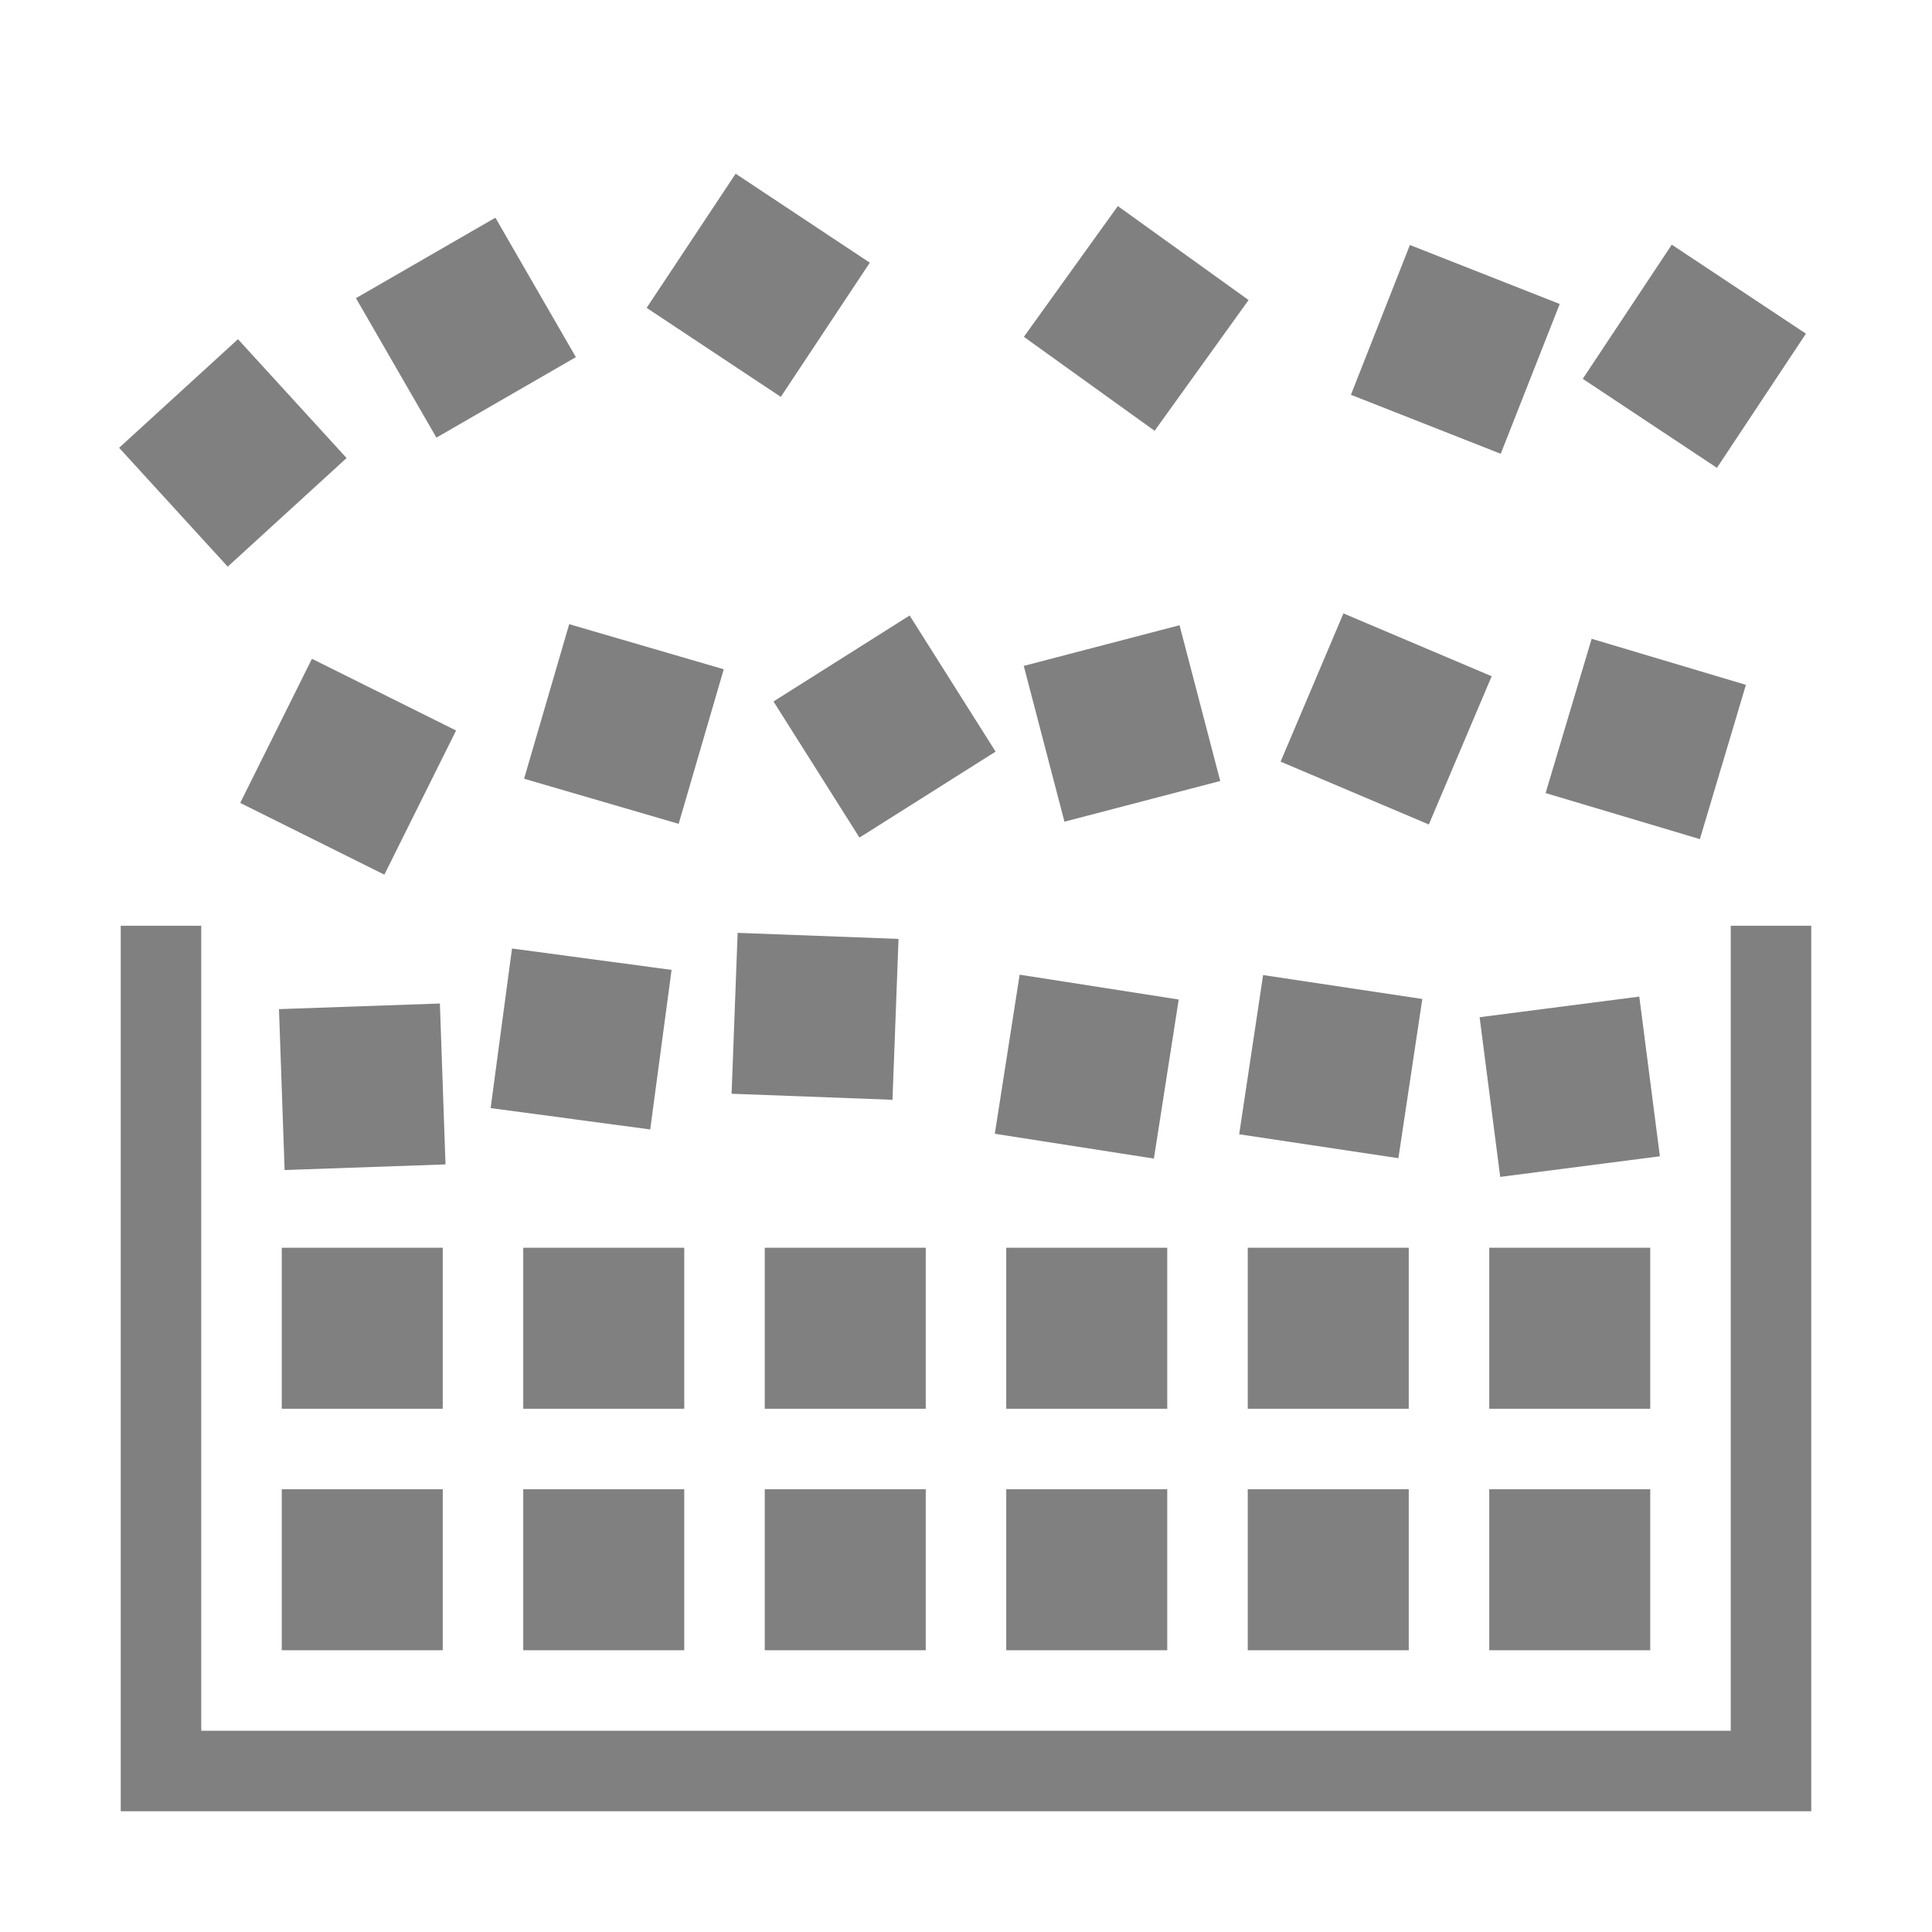
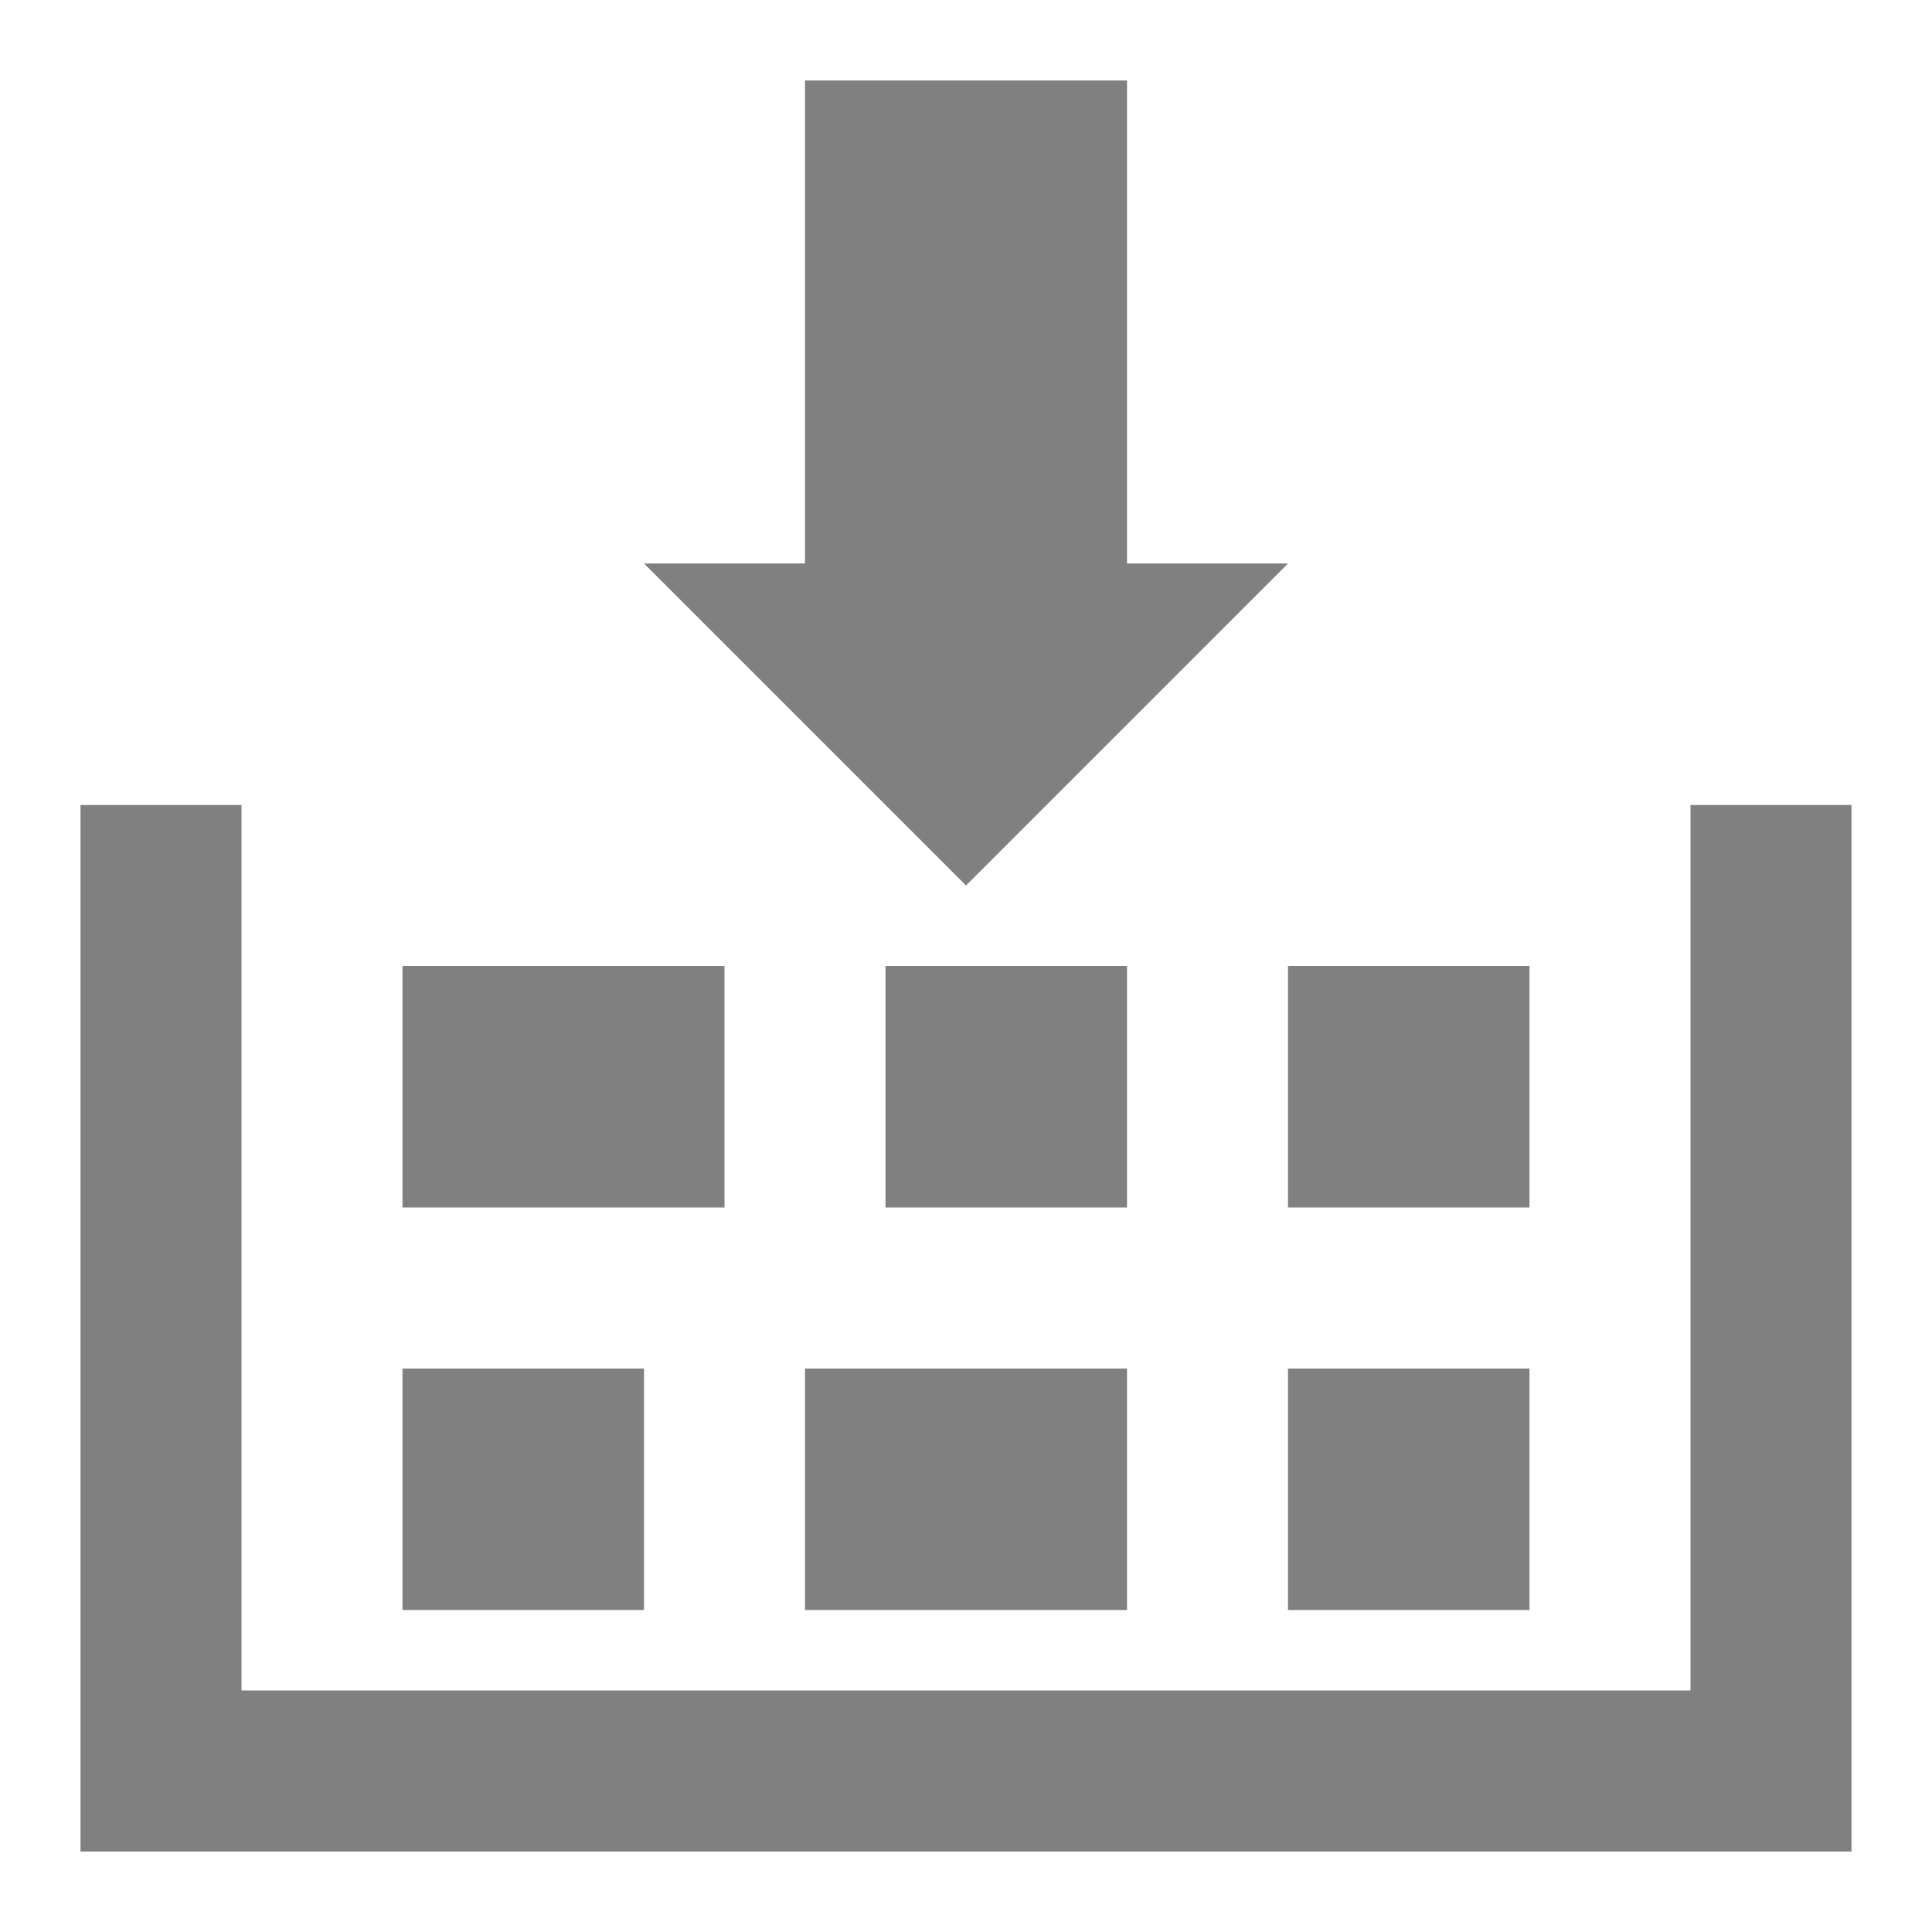
- <svg xmlns="http://www.w3.org/2000/svg" width="48" height="48" id="svg3089" version="1.1">
-   <defs id="defs3091" />
-   <g id="layer1" transform="translate(0,-1004.362)">
-     <path style="fill:#808080;fill-opacity:1;stroke:none" d="M 3 23 L 3 45 L 45 45 L 45 23 L 43 23 L 43 43 L 5 43 L 5 23 L 3 23 z " transform="translate(0,1004.362)" id="rect3099" />
-     <rect style="fill:#808080;fill-opacity:1;stroke:none" id="rect3103" width="4" height="4" x="7" y="1041.362" />
-     <rect style="fill:#808080;fill-opacity:1;stroke:none" id="rect3103-1" width="4" height="4" x="13" y="1041.362" />
-     <rect style="fill:#808080;fill-opacity:1;stroke:none" id="rect3103-1-8" width="4" height="4" x="19" y="1041.362" />
-     <rect style="fill:#808080;fill-opacity:1;stroke:none" id="rect3103-1-8-2" width="4" height="4" x="25" y="1041.362" />
-     <rect style="fill:#808080;fill-opacity:1;stroke:none" id="rect3103-1-8-2-6" width="4" height="4" x="31" y="1041.362" />
-     <rect style="fill:#808080;fill-opacity:1;stroke:none" id="rect3103-1-8-2-6-6" width="4" height="4" x="37" y="1041.362" />
-     <rect style="fill:#808080;fill-opacity:1;stroke:none" id="rect3103-0" width="4" height="4" x="7" y="1035.362" />
-     <rect style="fill:#808080;fill-opacity:1;stroke:none" id="rect3103-1-3" width="4" height="4" x="13" y="1035.362" />
-     <rect style="fill:#808080;fill-opacity:1;stroke:none" id="rect3103-1-8-8" width="4" height="4" x="19" y="1035.362" />
-     <rect style="fill:#808080;fill-opacity:1;stroke:none" id="rect3103-1-8-2-0" width="4" height="4" x="25" y="1035.362" />
-     <rect style="fill:#808080;fill-opacity:1;stroke:none" id="rect3103-1-8-2-6-1" width="4" height="4" x="31" y="1035.362" />
-     <rect style="fill:#808080;fill-opacity:1;stroke:none" id="rect3103-1-8-2-6-6-2" width="4" height="4" x="37" y="1035.362" />
-     <rect style="fill:#808080;fill-opacity:1;stroke:none" id="rect3103-0-5" width="4" height="4" x="-29.01" y="1029.048" transform="matrix(0.9993905,-0.03490955,0.03490955,0.9993905,0,0)" />
-     <rect style="fill:#808080;fill-opacity:1;stroke:none" id="rect3103-1-3-0" width="4" height="4" x="149.086" y="1017.138" transform="matrix(0.9911469,0.13277,-0.13277,0.9911469,0,0)" />
-     <rect style="fill:#808080;fill-opacity:1;stroke:none" id="rect3103-1-8-8-9" width="4" height="4" x="56.875" y="1026.127" transform="matrix(0.9992956,0.037528,-0.037528,0.9992956,0,0)" />
-     <rect style="fill:#808080;fill-opacity:1;stroke:none" id="rect3103-1-8-2-0-4" width="4" height="4" x="183.649" y="1012.367" transform="matrix(0.9880378,0.1542122,-0.1542122,0.9880378,0,0)" />
-     <rect style="fill:#808080;fill-opacity:1;stroke:none" id="rect3103-1-8-2-6-1-7" width="4" height="4" x="183.831" y="1012.513" transform="matrix(0.9889047,0.1485511,-0.1485511,0.9889047,0,0)" />
-     <rect style="fill:#808080;fill-opacity:1;stroke:none" id="rect3103-1-8-2-6-6-2-8" width="4" height="4" x="-95.291" y="1025.874" transform="matrix(0.9917797,-0.1279574,0.1279574,0.9917797,0,0)" />
-     <rect style="fill:#808080;fill-opacity:1;stroke:none" id="rect3103-0-3" width="4" height="4" x="461.697" y="910.376" transform="matrix(0.8952704,0.4455231,-0.4455231,0.8952704,0,0)" />
-     <rect style="fill:#808080;fill-opacity:1;stroke:none" id="rect3103-1-3-5" width="4" height="4" x="299.273" y="975.074" transform="matrix(0.9599616,0.2801316,-0.2801316,0.9599616,0,0)" />
-     <rect style="fill:#808080;fill-opacity:1;stroke:none" id="rect3103-1-8-8-1" width="4" height="4" x="-529.335" y="874.201" transform="matrix(0.8455166,-0.5339492,0.5339492,0.8455166,0,0)" />
-     <rect style="fill:#808080;fill-opacity:1;stroke:none" id="rect3103-1-8-2-0-2" width="4" height="4" x="-233.394" y="994.195" transform="matrix(0.9675394,-0.2527202,0.2527202,0.9675394,0,0)" />
-     <rect style="fill:#808080;fill-opacity:1;stroke:none" id="rect3103-1-8-2-6-1-0" width="4" height="4" x="428.676" y="925.71" transform="matrix(0.9206897,0.3902953,-0.3902953,0.9206897,0,0)" />
-     <rect style="fill:#808080;fill-opacity:1;stroke:none" id="rect3103-1-8-2-6-6-2-1" width="4" height="4" x="329.683" y="966.306" transform="matrix(0.9582284,0.2860042,-0.2860042,0.9582284,0,0)" />
-     <rect style="fill:#808080;fill-opacity:1;stroke:none" id="rect3103-0-6" width="4" height="4" x="751.657" y="678.814" transform="matrix(0.6745519,0.7382274,-0.7382274,0.6745519,0,0)" />
-     <rect style="fill:#808080;fill-opacity:1;stroke:none" id="rect3103-1-3-4" width="4" height="4" x="-498.025" y="880.754" transform="matrix(0.8661397,-0.499802,0.499802,0.8661397,0,0)" />
-     <rect style="fill:#808080;fill-opacity:1;stroke:none" id="rect3103-1-8-8-0" width="4" height="4" x="572.805" y="830.457" transform="matrix(0.8333287,0.5527777,-0.5527777,0.8333287,0,0)" />
-     <rect style="fill:#808080;fill-opacity:1;stroke:none" id="rect3103-1-8-2-0-6" width="4" height="4" x="611.756" y="803.48" transform="matrix(0.8119905,0.5836706,-0.5836706,0.8119905,0,0)" />
-     <rect style="fill:#808080;fill-opacity:1;stroke:none" id="rect3103-1-8-2-6-1-1" width="4" height="4" x="402.78" y="927.363" transform="matrix(0.9304737,0.3663586,-0.3663586,0.9304737,0,0)" />
-     <rect style="fill:#808080;fill-opacity:1;stroke:none" id="rect3103-1-8-2-6-6-2-89" width="4" height="4" x="593.161" y="819.07" transform="matrix(0.8333287,0.5527777,-0.5527777,0.8333287,0,0)" />
+ <svg xmlns="http://www.w3.org/2000/svg" width="24" height="24" viewBox="0 0 24 24" id="svg4141" version="1.1">
+   <defs id="defs4143" />
+   <g id="layer1" transform="translate(0,-1028.362)">
+     <path style="fill:#808080;fill-opacity:1" d="M 1 10 L 1 23 L 23 23 L 23 10 L 21 10 L 21 21 L 3 21 L 3 10 L 1 10 z " transform="translate(0,1028.362)" id="rect5301" />
+     <rect style="fill:#808080;fill-opacity:1" id="rect5306" width="3" height="3" x="5" y="1045.362" />
+     <rect style="fill:#808080;fill-opacity:1" id="rect5308" width="4" height="3" x="10" y="1045.362" />
+     <rect style="fill:#808080;fill-opacity:1" id="rect5310" width="3" height="3" x="16" y="1045.362" />
+     <rect style="fill:#808080;fill-opacity:1" id="rect5308-8" width="4" height="3" x="5" y="1040.362" />
+     <rect style="fill:#808080;fill-opacity:1" id="rect5306-8" width="3" height="3" x="11" y="1040.362" />
+     <rect style="fill:#808080;fill-opacity:1" id="rect5310-7" width="3" height="3" x="16" y="1040.362" />
+     <path style="fill:#808080;fill-opacity:1" d="m 10,1029.362 4,0 0,6 2,0 -4,4 -4,-4 2,0 z" id="rect5384" />
  </g>
</svg>
